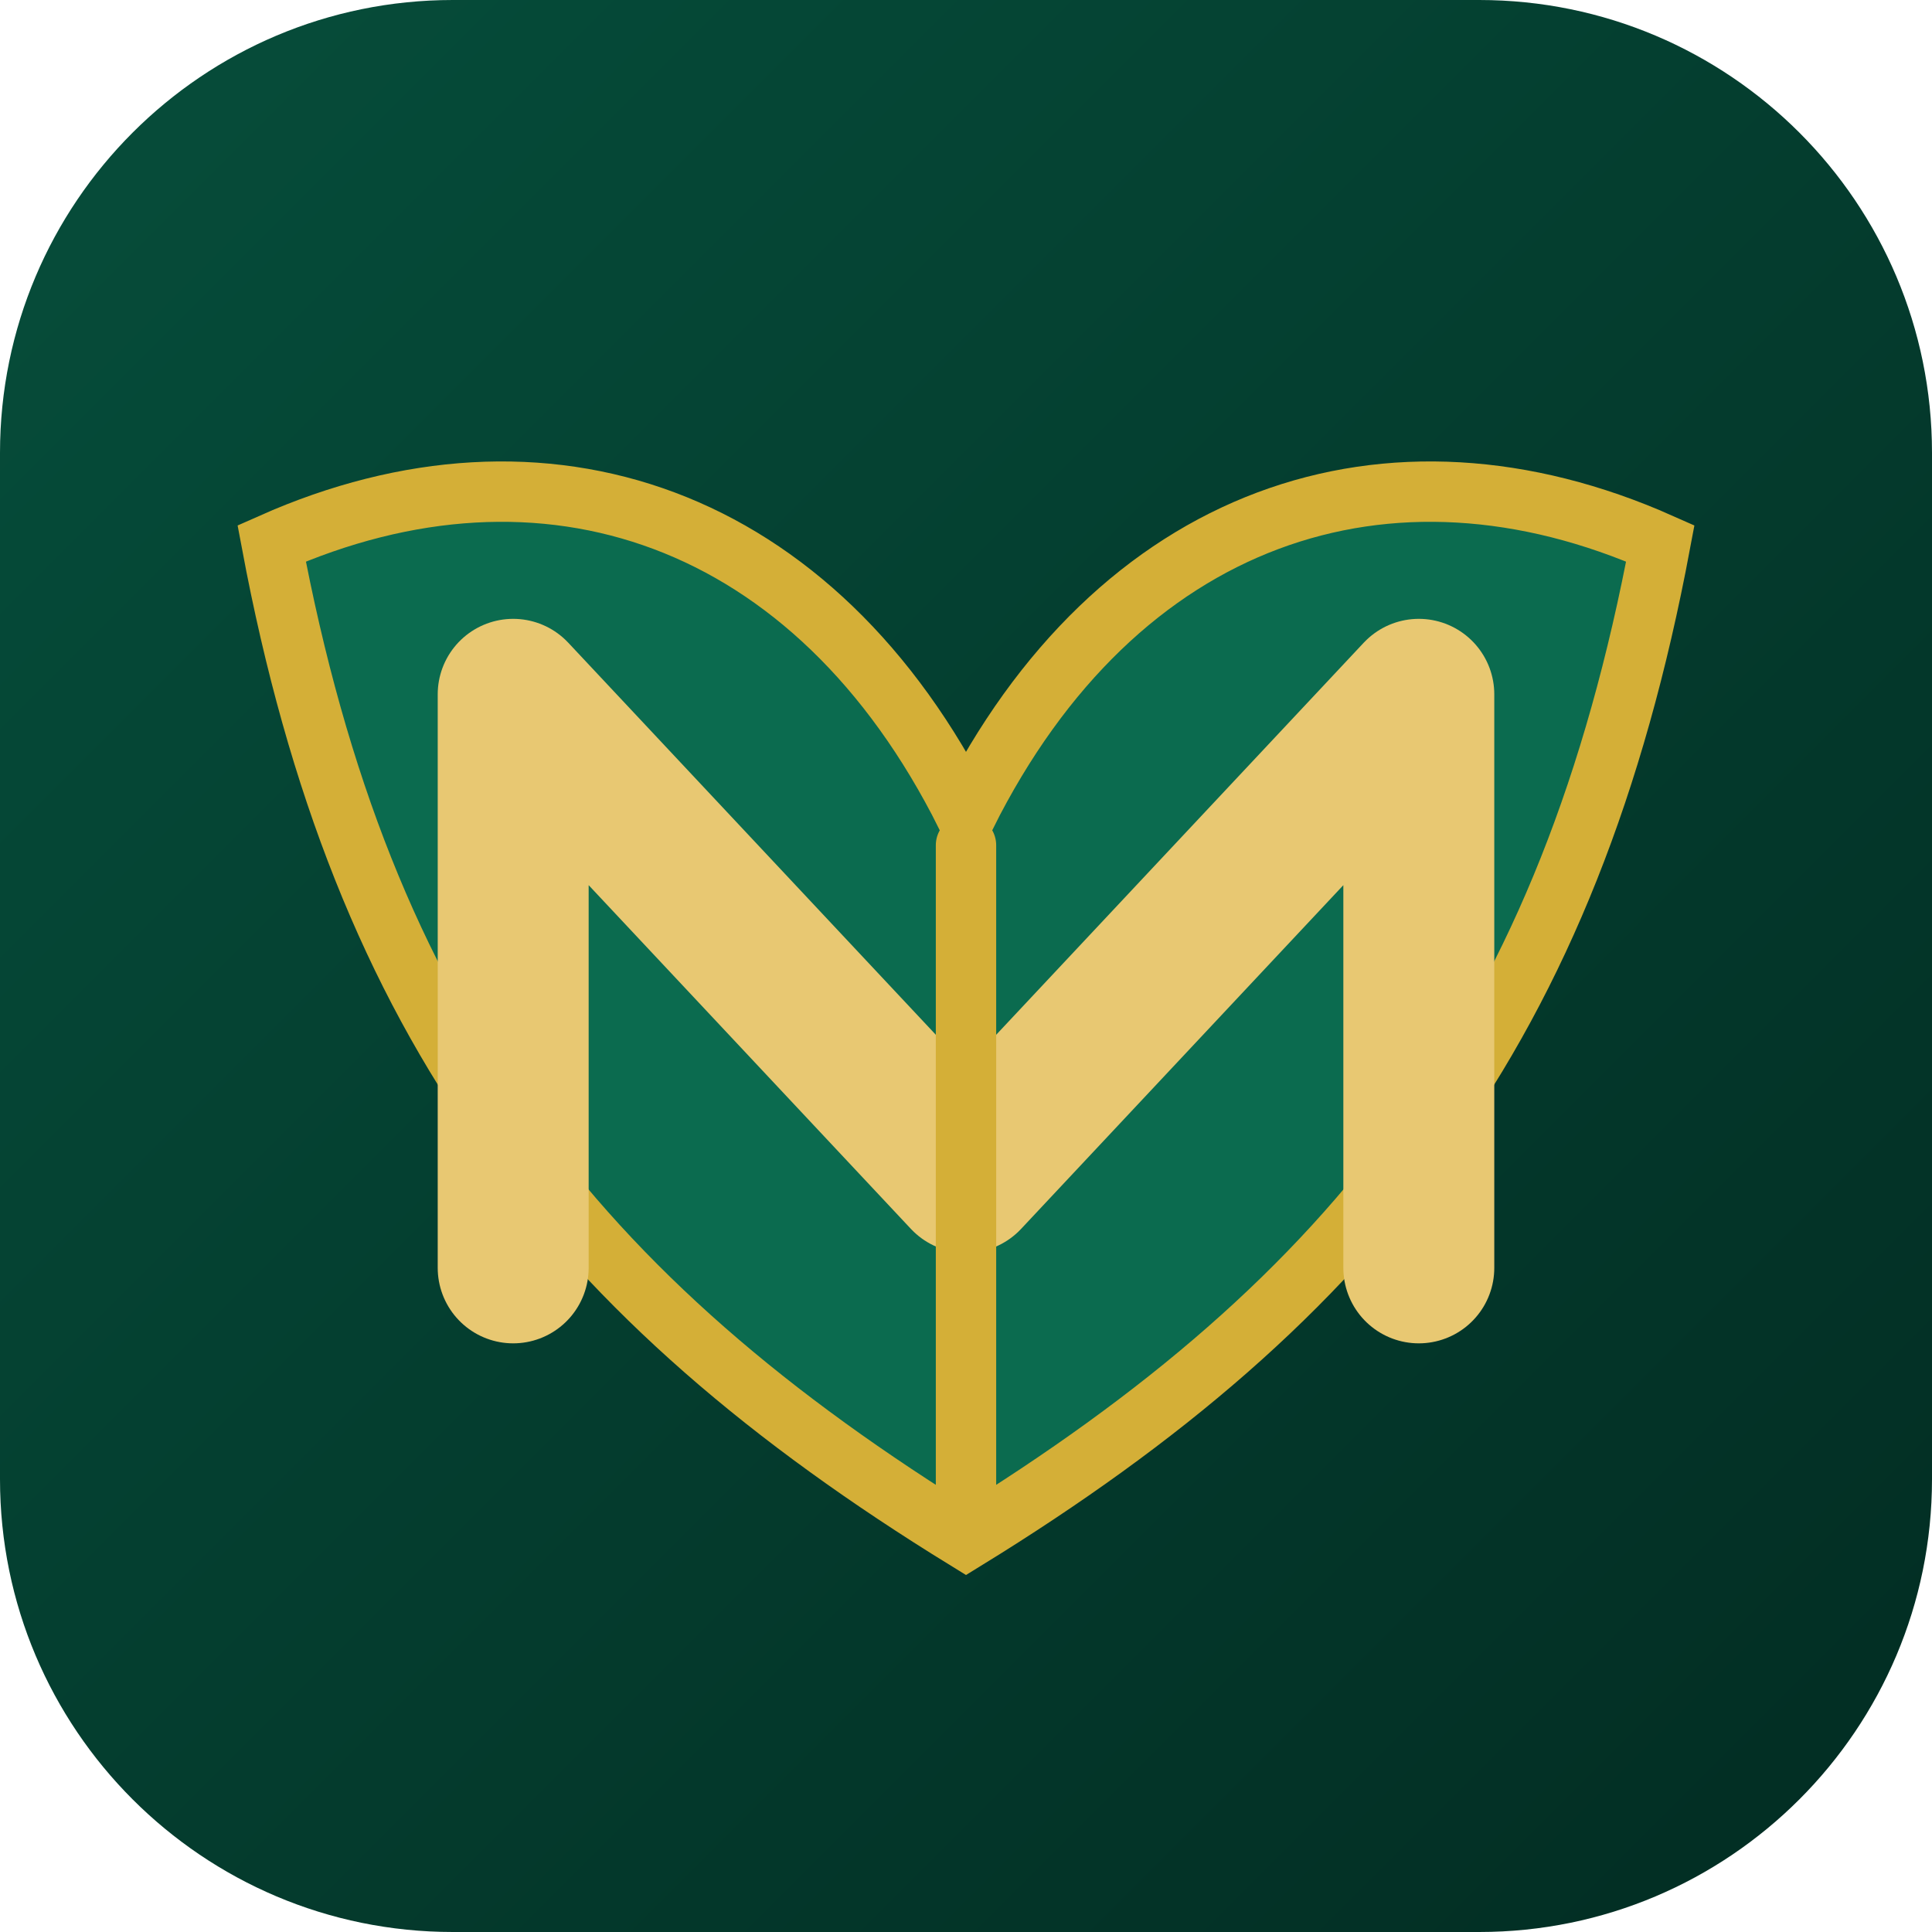
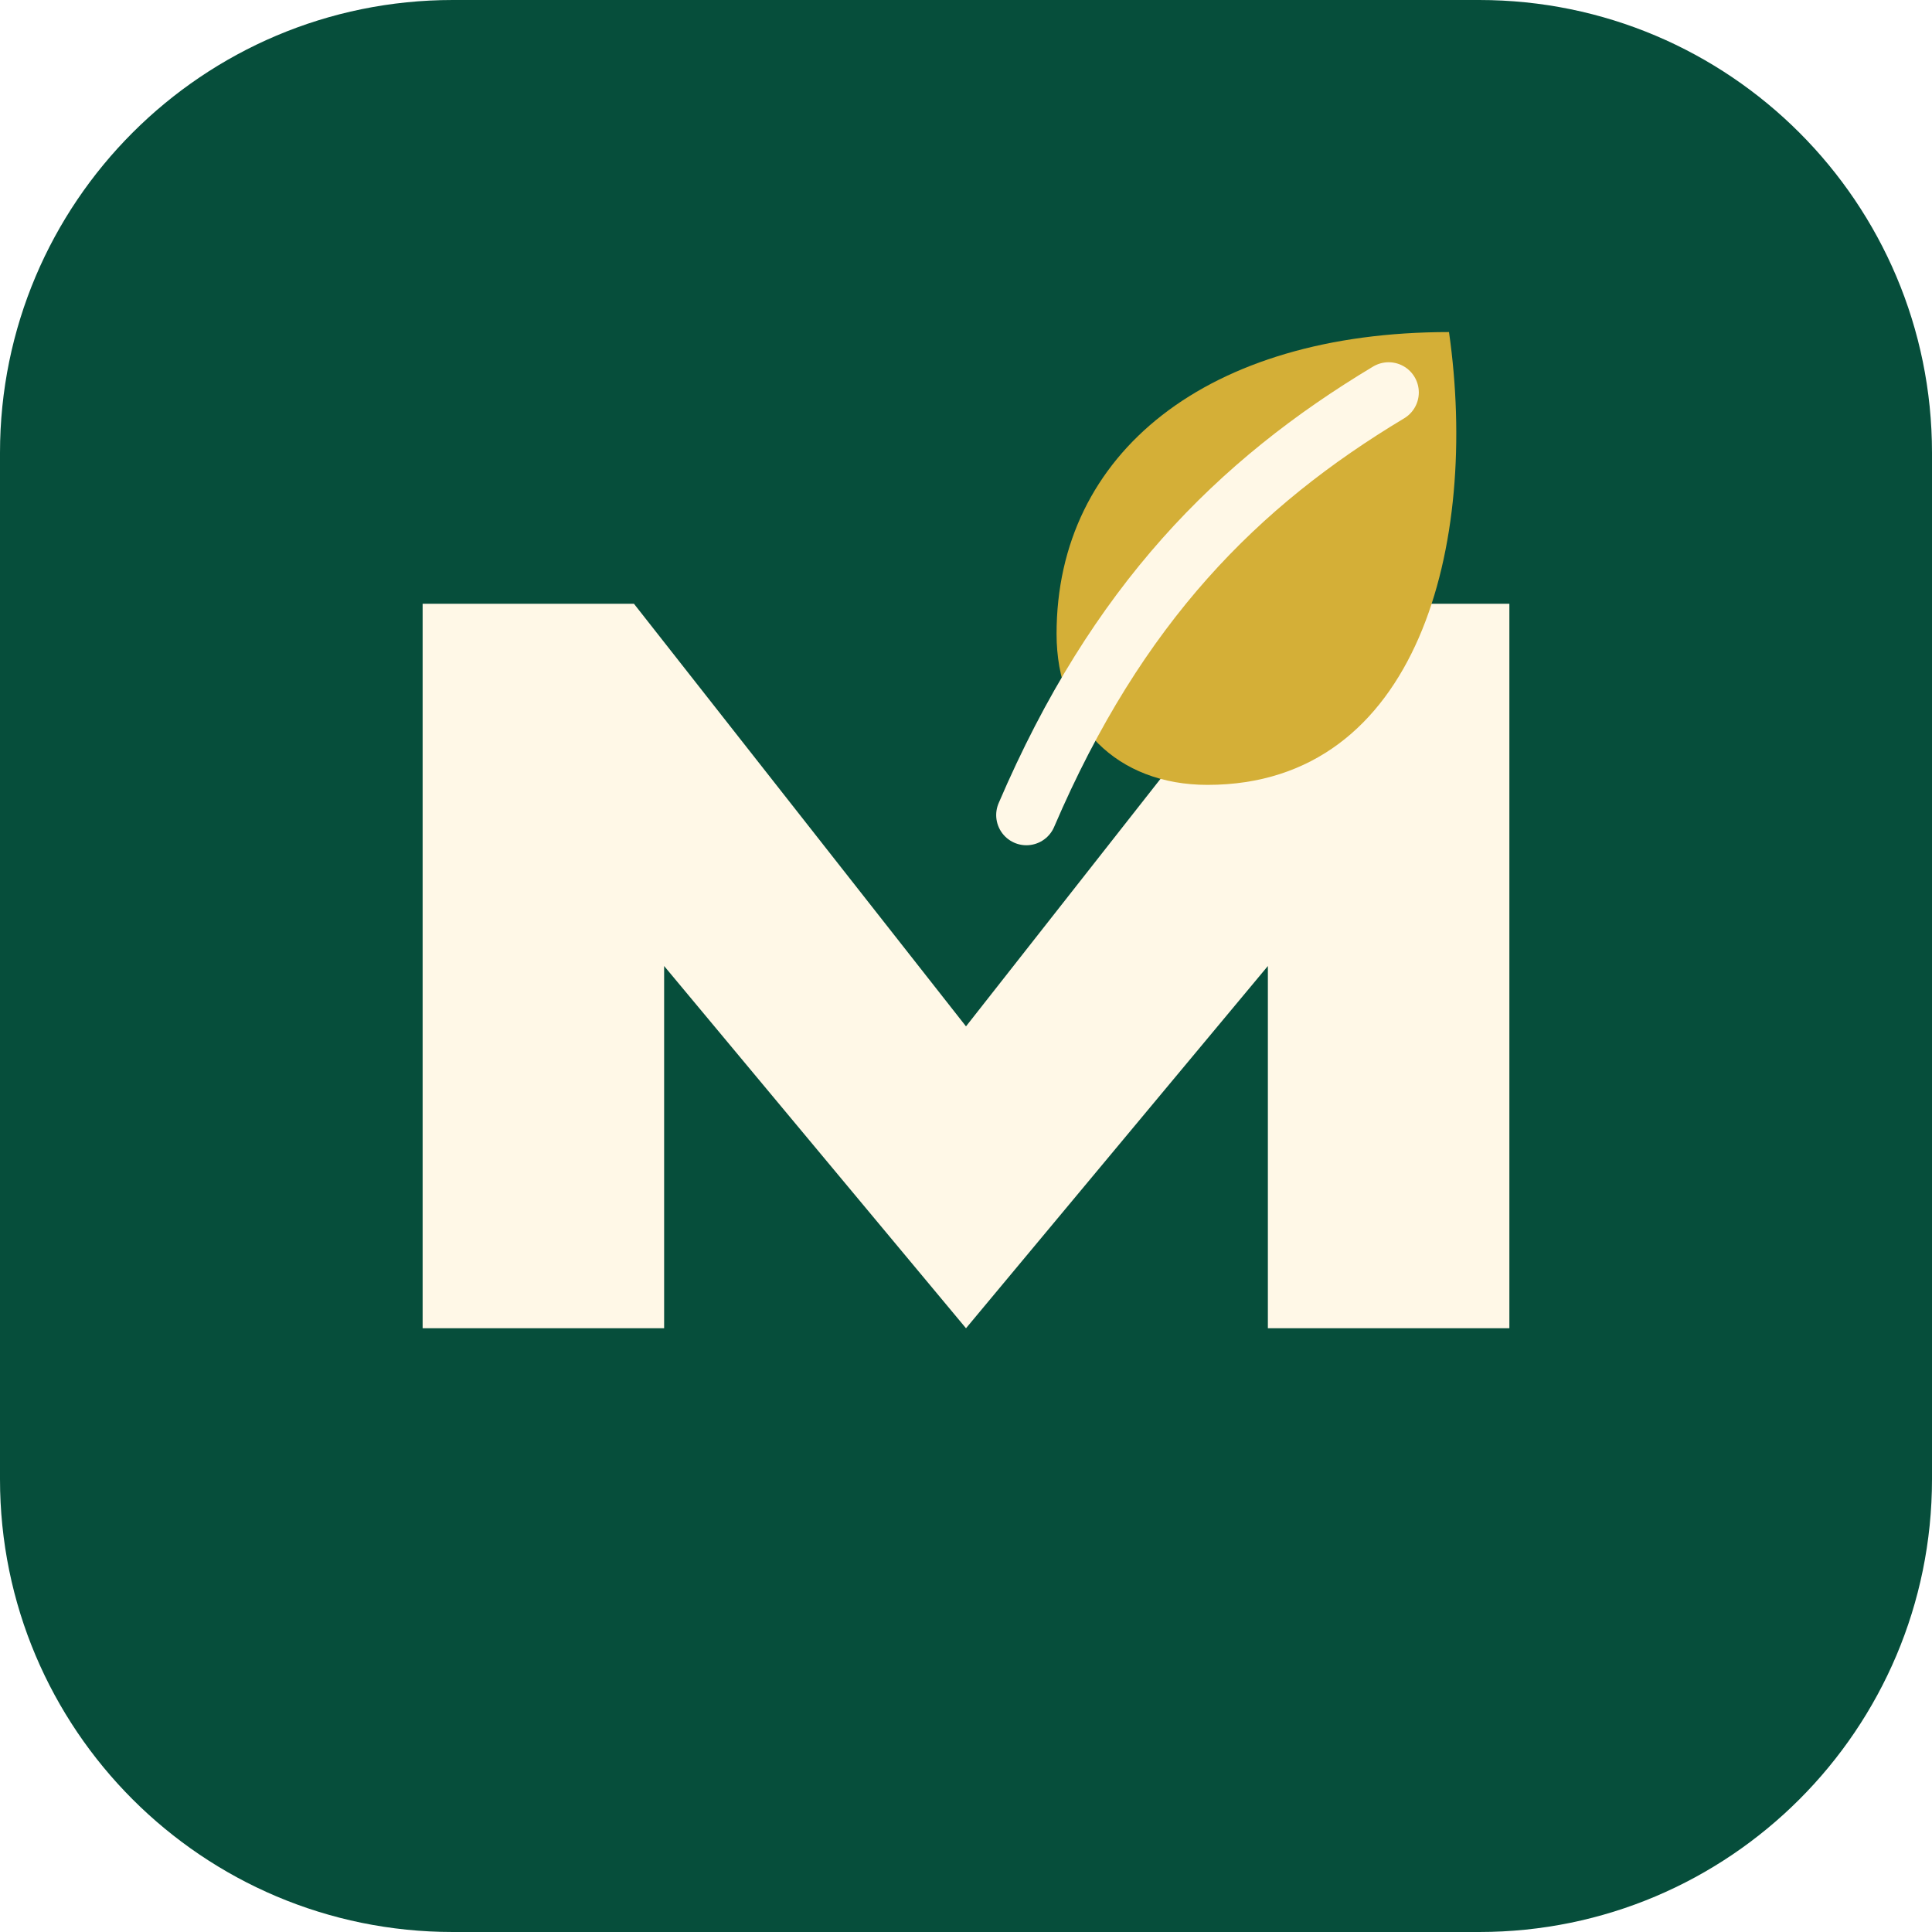
<svg xmlns="http://www.w3.org/2000/svg" viewBox="0 0 64 64">
-   <defs>
-     <linearGradient id="g" x1="0" y1="0" x2="1" y2="1">
-       <stop stop-color="#064E3B" />
-       <stop offset="1" stop-color="#022C22" />
-     </linearGradient>
-   </defs>
-   <rect width="64" height="64" rx="15" fill="url(#g)" />
-   <path d="M9 18C18 14 27 17 32 27C37 17 46 14 55 18C52 34 45 43 32 51C19 43 12 34 9 18Z" fill="#0B6B4F" stroke="#D4AF37" stroke-width="2" />
-   <path d="M17 42V23l15 16 15-16v19" fill="none" stroke="#E8C872" stroke-width="5" stroke-linecap="round" stroke-linejoin="round" />
-   <path d="M32 28v22" stroke="#D4AF37" stroke-width="2" stroke-linecap="round" />
+   <rect width="64" height="64" rx="15" fill="#064E3B" />
+   <path d="M14 44V20h7l11 14 11-14h7v24h-8V32L32 44 22 32v12Z" fill="#FFF8E7" />
+   <path d="M48 11c-8 0-13 4-13 10 0 3 2 5 5 5 7 0 9-8 8-15Z" fill="#D4AF37" />
+   <path d="M34 27c3-7 7-11 12-14" fill="none" stroke="#FFF8E7" stroke-width="2" stroke-linecap="round" />
</svg>
